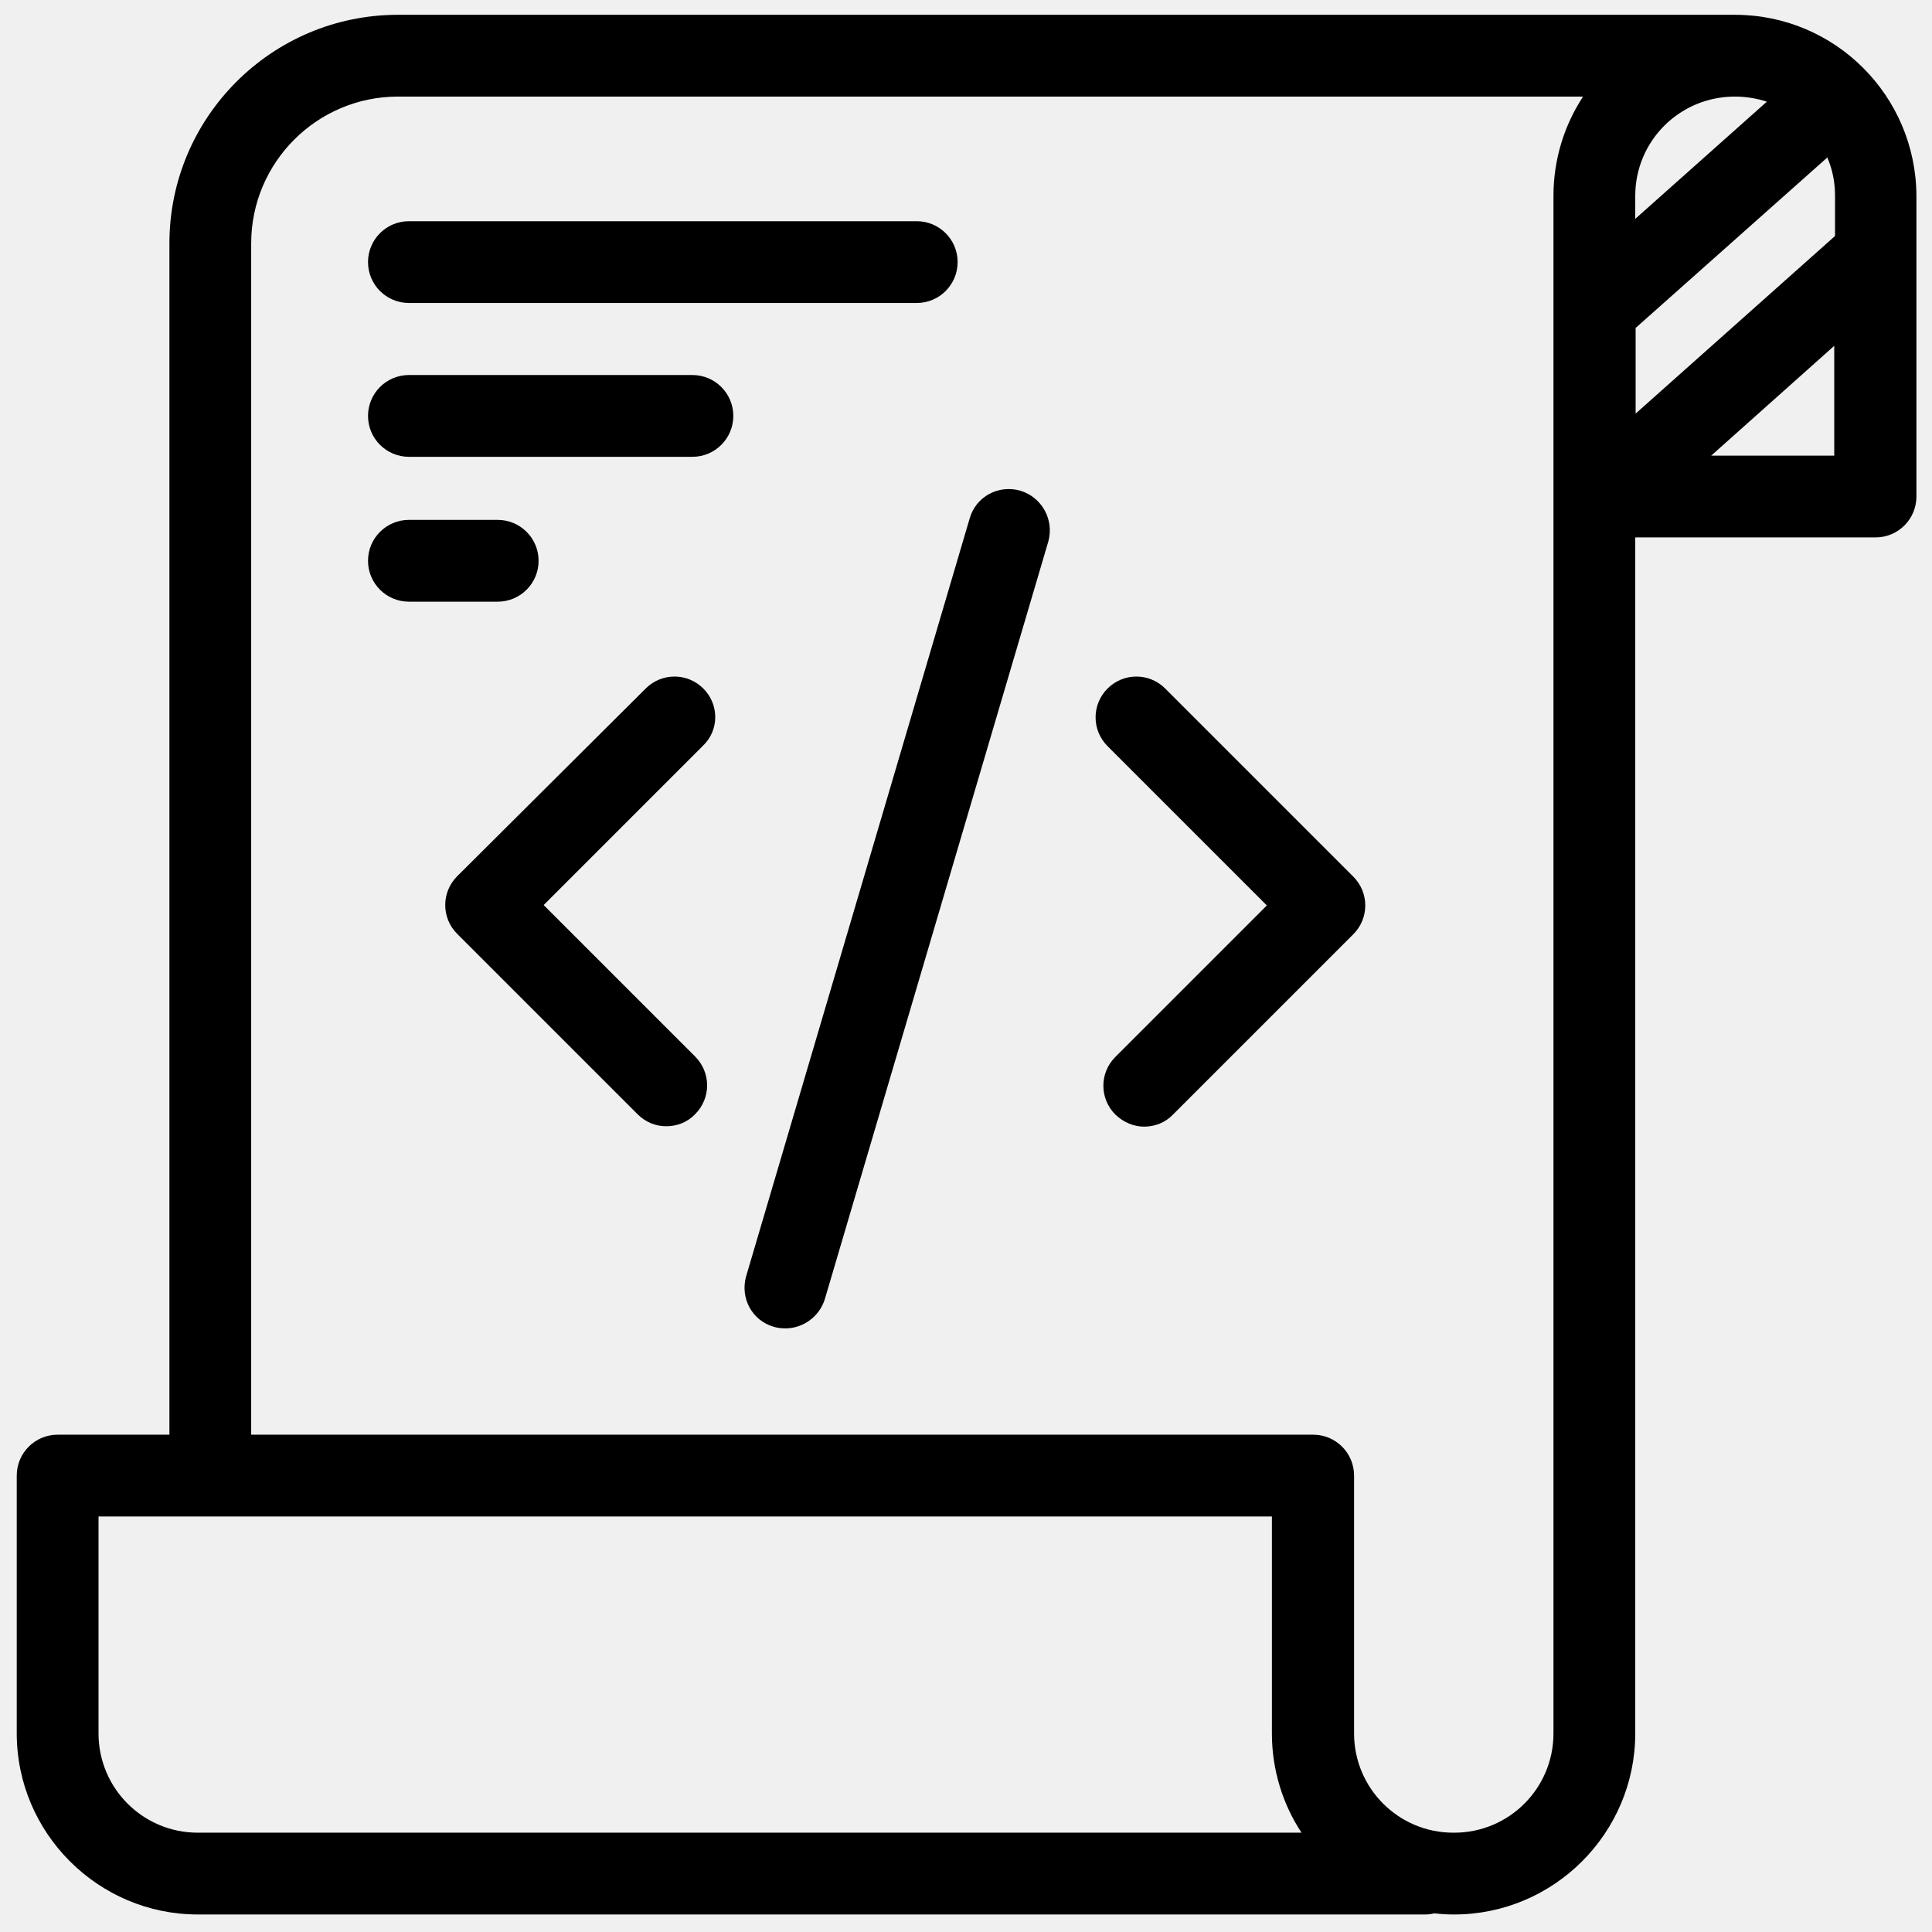
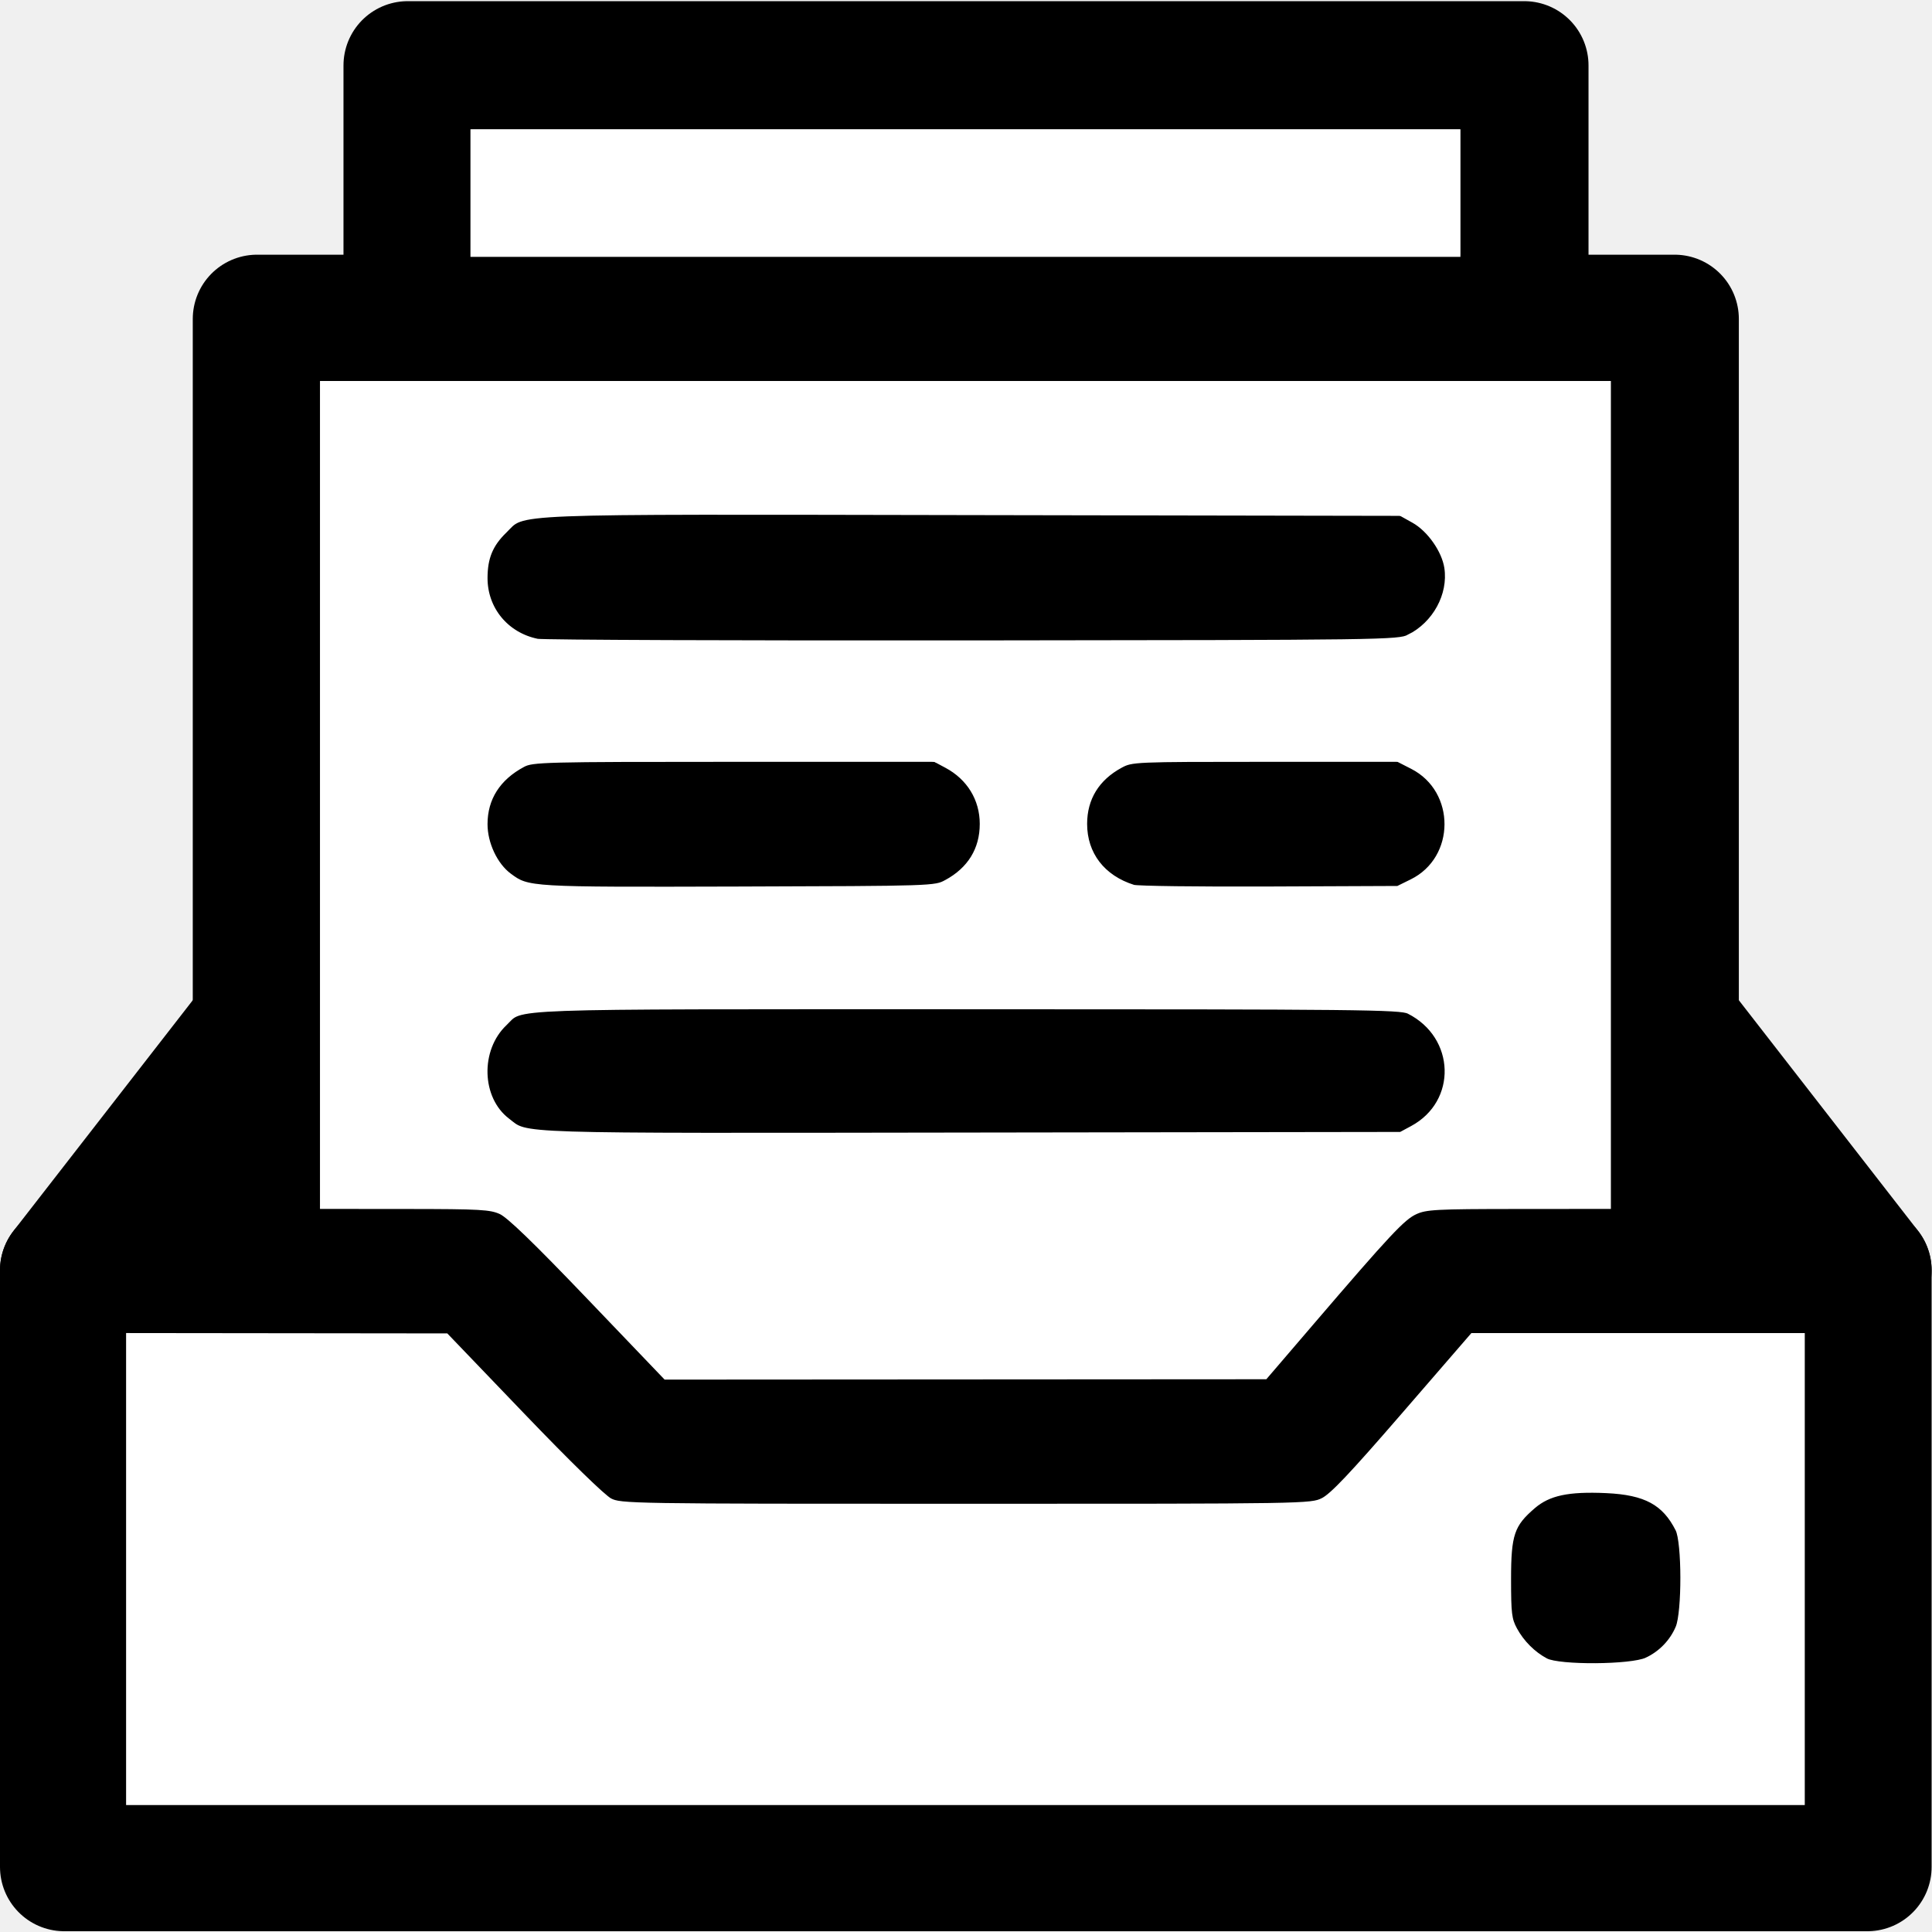
<svg xmlns="http://www.w3.org/2000/svg" version="1.1" id="Layer_3" x="0px" y="0px" viewBox="0 0 496.1 496" style="enable-background:new 0 0 496.1 496;" xml:space="preserve">
-   <g>
-     <path d="M445.5,3.8L445.5,3.8h-0.2H102.2c-32.4,0-58.7,26.3-58.7,58.7v305.9H14.8c-5.8,0-10.5,4.7-10.5,10.5v66.2   c0,25.6,20.9,46.5,46.5,46.5H366c0.8,0,1.6-0.1,2.3-0.3c1.6,0.2,3.2,0.3,4.9,0.3h0.2c25.6,0,46.5-20.9,46.5-46.5v-46.8v-19.4V138   h61.7c5.8,0,10.5-4.7,10.5-10.5V50.3C492,24.6,471.2,3.8,445.5,3.8z M419.9,84.3l48.8-43.4c0.2-0.1,0.3-0.3,0.5-0.5   c1.3,3,2,6.3,2,9.8v10.4l-51.2,45.6V84.3z M445.5,24.8L445.5,24.8c2.9,0,5.7,0.5,8.2,1.3l-33.8,30.1v-5.9   C419.9,36.2,431.3,24.8,445.5,24.8L445.5,24.8z M50.8,470.6c-14.1,0-25.5-11.4-25.5-25.5v-55.7h301.3v55.7c0,9.4,2.8,18.2,7.6,25.5   H50.8z M398.9,445.1c0,14.1-11.4,25.5-25.5,25.5h-0.2c-14.1,0-25.5-11.4-25.5-25.5v-66.2c0-5.8-4.7-10.5-10.5-10.5H64.5V62.5   c0-20.8,16.9-37.7,37.7-37.7h304.3c-4.8,7.3-7.6,16.1-7.6,25.5v66.2v11v251.4v19.4V445.1z M439.4,117L471,88.8V117H439.4z" />
-     <path d="M180.6,176.8c-4.1-4.1-10.7-4.1-14.8,0L117.4,225c-4.1,4.1-4.1,10.7,0,14.8l46.3,46.3c2.1,2.1,4.7,3.1,7.4,3.1   c2.7,0,5.4-1,7.4-3.1c4.1-4.1,4.1-10.7,0-14.8l-38.9-38.9l40.9-40.9C184.7,187.5,184.7,180.9,180.6,176.8z" />
-     <path d="M299.2,176.8c-4.1-4.1-10.7-4.1-14.8,0c-4.1,4.1-4.1,10.7,0,14.8l40.9,40.9l-38.9,38.9c-4.1,4.1-4.1,10.7,0,14.8   c2.1,2,4.7,3.1,7.4,3.1s5.4-1,7.4-3.1l46.3-46.3c4.1-4.1,4.1-10.7,0-14.8L299.2,176.8z" />
-     <path d="M262,126c-5.6-1.6-11.4,1.5-13,7.1l-57.4,194.6c-1.6,5.6,1.5,11.4,7.1,13c1,0.3,2,0.4,3,0.4c4.5,0,8.7-3,10.1-7.5   l57.4-194.6C270.7,133.5,267.6,127.7,262,126z" />
-     <path d="M105,77.8h130.4c5.8,0,10.5-4.7,10.5-10.5s-4.7-10.5-10.5-10.5H105c-5.8,0-10.5,4.7-10.5,10.5S99.2,77.8,105,77.8z" />
-     <path d="M177.8,96.3H105c-5.8,0-10.5,4.7-10.5,10.5s4.7,10.5,10.5,10.5h72.8c5.8,0,10.5-4.7,10.5-10.5S183.6,96.3,177.8,96.3z" />
-     <path d="M138.3,144c0-5.8-4.7-10.5-10.5-10.5H105c-5.8,0-10.5,4.7-10.5,10.5s4.7,10.5,10.5,10.5h22.8   C133.6,154.5,138.3,149.8,138.3,144z" />
-   </g>
+   <defs id="defs27" />
+   <style type="text/css" id="style2">
+ 	.st0{fill:none;stroke:#000000;stroke-width:33;stroke-linecap:round;stroke-linejoin:round;stroke-miterlimit:10;}
+ </style>
+   <polygon class="st0" points="479.5,479.4 16.5,479.4 16.5,326.2 121.5,326.2 163.9,370.4 332.2,370.4 370.5,326.2 479.5,326.2 " id="polygon4" />
+   <polyline class="st0" points="66,323.3 66,81.9 430,81.9 430,322.6 " id="polyline6" />
+   <polyline class="st0" points="104.7,78.6 104.7,16.8 391.4,16.8 391.4,79.2 " id="polyline8" />
+   <line class="st0" x1="16.5" y1="326.2" x2="64.6" y2="264.3" id="line10" />
+   <line class="st0" x1="479.5" y1="326.2" x2="431.4" y2="264.3" id="line12" />
+   <line class="st0" x1="141" y1="148.3" x2="355" y2="148.3" id="line14" />
+   <line class="st0" x1="141" y1="211.6" x2="235.7" y2="211.6" id="line16" />
+   <line class="st0" x1="295" y1="211.6" x2="355" y2="211.6" id="line18" />
+   <line class="st0" x1="141" y1="274.9" x2="355" y2="274.9" id="line20" />
+   <rect x="404" y="399.6" class="st0" width="11.7" height="11.7" id="rect22" />
+   <path style="fill:#ffffff;fill-opacity:1;fill-rule:evenodd;stroke:#ffffff;stroke-width:1.562;stroke-miterlimit:4;stroke-dasharray:none;stroke-opacity:1" d="m 33.16,402.899 v -59.816 l 40.683,0.046 40.683,0.046 19.576,20.41 c 11.74,12.24 20.726,20.996 22.448,21.875 2.81,1.434 4.765,1.465 91.462,1.465 87.647,0 88.624,-0.016 91.722,-1.516 2.39,-1.157 7.31,-6.345 20.79,-21.92 l 17.66,-20.405 h 42.233 42.233 v 59.816 59.816 H 247.905 33.16 Z m 389.736,23.484 c 3.642,-1.686 6.604,-4.75 8.134,-8.413 1.67,-3.998 1.638,-21.987 -0.045,-25.325 -3.479,-6.898 -8.39,-9.558 -18.5,-10.019 -9.852,-0.45 -14.884,0.627 -18.87,4.039 -5.514,4.72 -6.386,7.291 -6.386,18.835 0,8.863 0.187,10.377 1.604,13.004 1.818,3.369 4.782,6.333 8.056,8.056 3.463,1.823 21.961,1.697 26.007,-0.176 z" id="path836" />
+   <path style="fill:#ffffff;fill-opacity:1;fill-rule:evenodd;stroke:#ffffff;stroke-width:1.562;stroke-miterlimit:4;stroke-dasharray:none;stroke-opacity:1" d="m 151.343,332.944 c -13.78,-14.396 -20.554,-20.942 -22.663,-21.9 -2.695,-1.224 -5.239,-1.368 -24.372,-1.383 l -21.363,-0.016 V 204.13 98.615 H 247.905 412.864 V 204.13 309.645 l -23.221,0.016 c -21.052,0.015 -23.506,0.146 -26.272,1.402 -3.249,1.475 -6.872,5.345 -27.043,28.881 l -11.517,13.439 -76.907,0.047 -76.907,0.047 -19.655,-20.533 z m 211.365,-43.103 c 12.437,-6.693 11.933,-23.818 -0.892,-30.27 -2.154,-1.084 -12.827,-1.196 -113.526,-1.196 -121.813,0 -113.941,-0.286 -118.785,4.312 -7.097,6.735 -6.742,19.47 0.7,25.146 5.42,4.134 -0.8,3.937 118.815,3.766 l 110.716,-0.158 z M 243.075,226.676 c 6.083,-3.282 9.288,-8.499 9.288,-15.115 0,-6.422 -3.383,-11.97 -9.196,-15.08 l -3.065,-1.639 h -51.643 c -48.963,0 -51.778,0.072 -54.243,1.385 -6.442,3.431 -9.808,8.716 -9.808,15.398 0,5.058 2.628,10.631 6.29,13.338 4.881,3.609 5.033,3.618 58.877,3.462 50.214,-0.145 50.547,-0.156 53.5,-1.75 z m 119.514,-0.167 c 12.084,-5.949 12.167,-23.631 0.139,-29.778 l -3.695,-1.889 h -34.201 c -33.624,0 -34.251,0.027 -37.173,1.604 -6.083,3.282 -9.288,8.499 -9.288,15.115 0,7.85 4.679,13.93 12.627,16.411 1.024,0.32 16.742,0.52 34.929,0.445 l 33.066,-0.137 z m -0.724,-62.816 c 6.73,-3.34 10.849,-10.89 9.791,-17.945 -0.671,-4.477 -4.499,-9.923 -8.576,-12.199 l -3.344,-1.867 -109.935,-0.195 c -122.276,-0.217 -114.949,-0.507 -120.37,4.758 -3.607,3.503 -5.022,6.941 -5.022,12.203 0,8.051 5.511,14.716 13.524,16.355 1.43,0.293 51.754,0.484 111.831,0.424 106.083,-0.104 109.313,-0.149 112.103,-1.533 z" id="path838" />
+   <path style="fill:#ffffff;fill-opacity:1;fill-rule:evenodd;stroke:#ffffff;stroke-width:1.562;stroke-miterlimit:4;stroke-dasharray:none;stroke-opacity:1" d="M 121.584,49.573 V 33.969 H 247.905 374.225 V 49.573 65.177 H 247.905 121.584 Z" id="path840" />
</svg>
